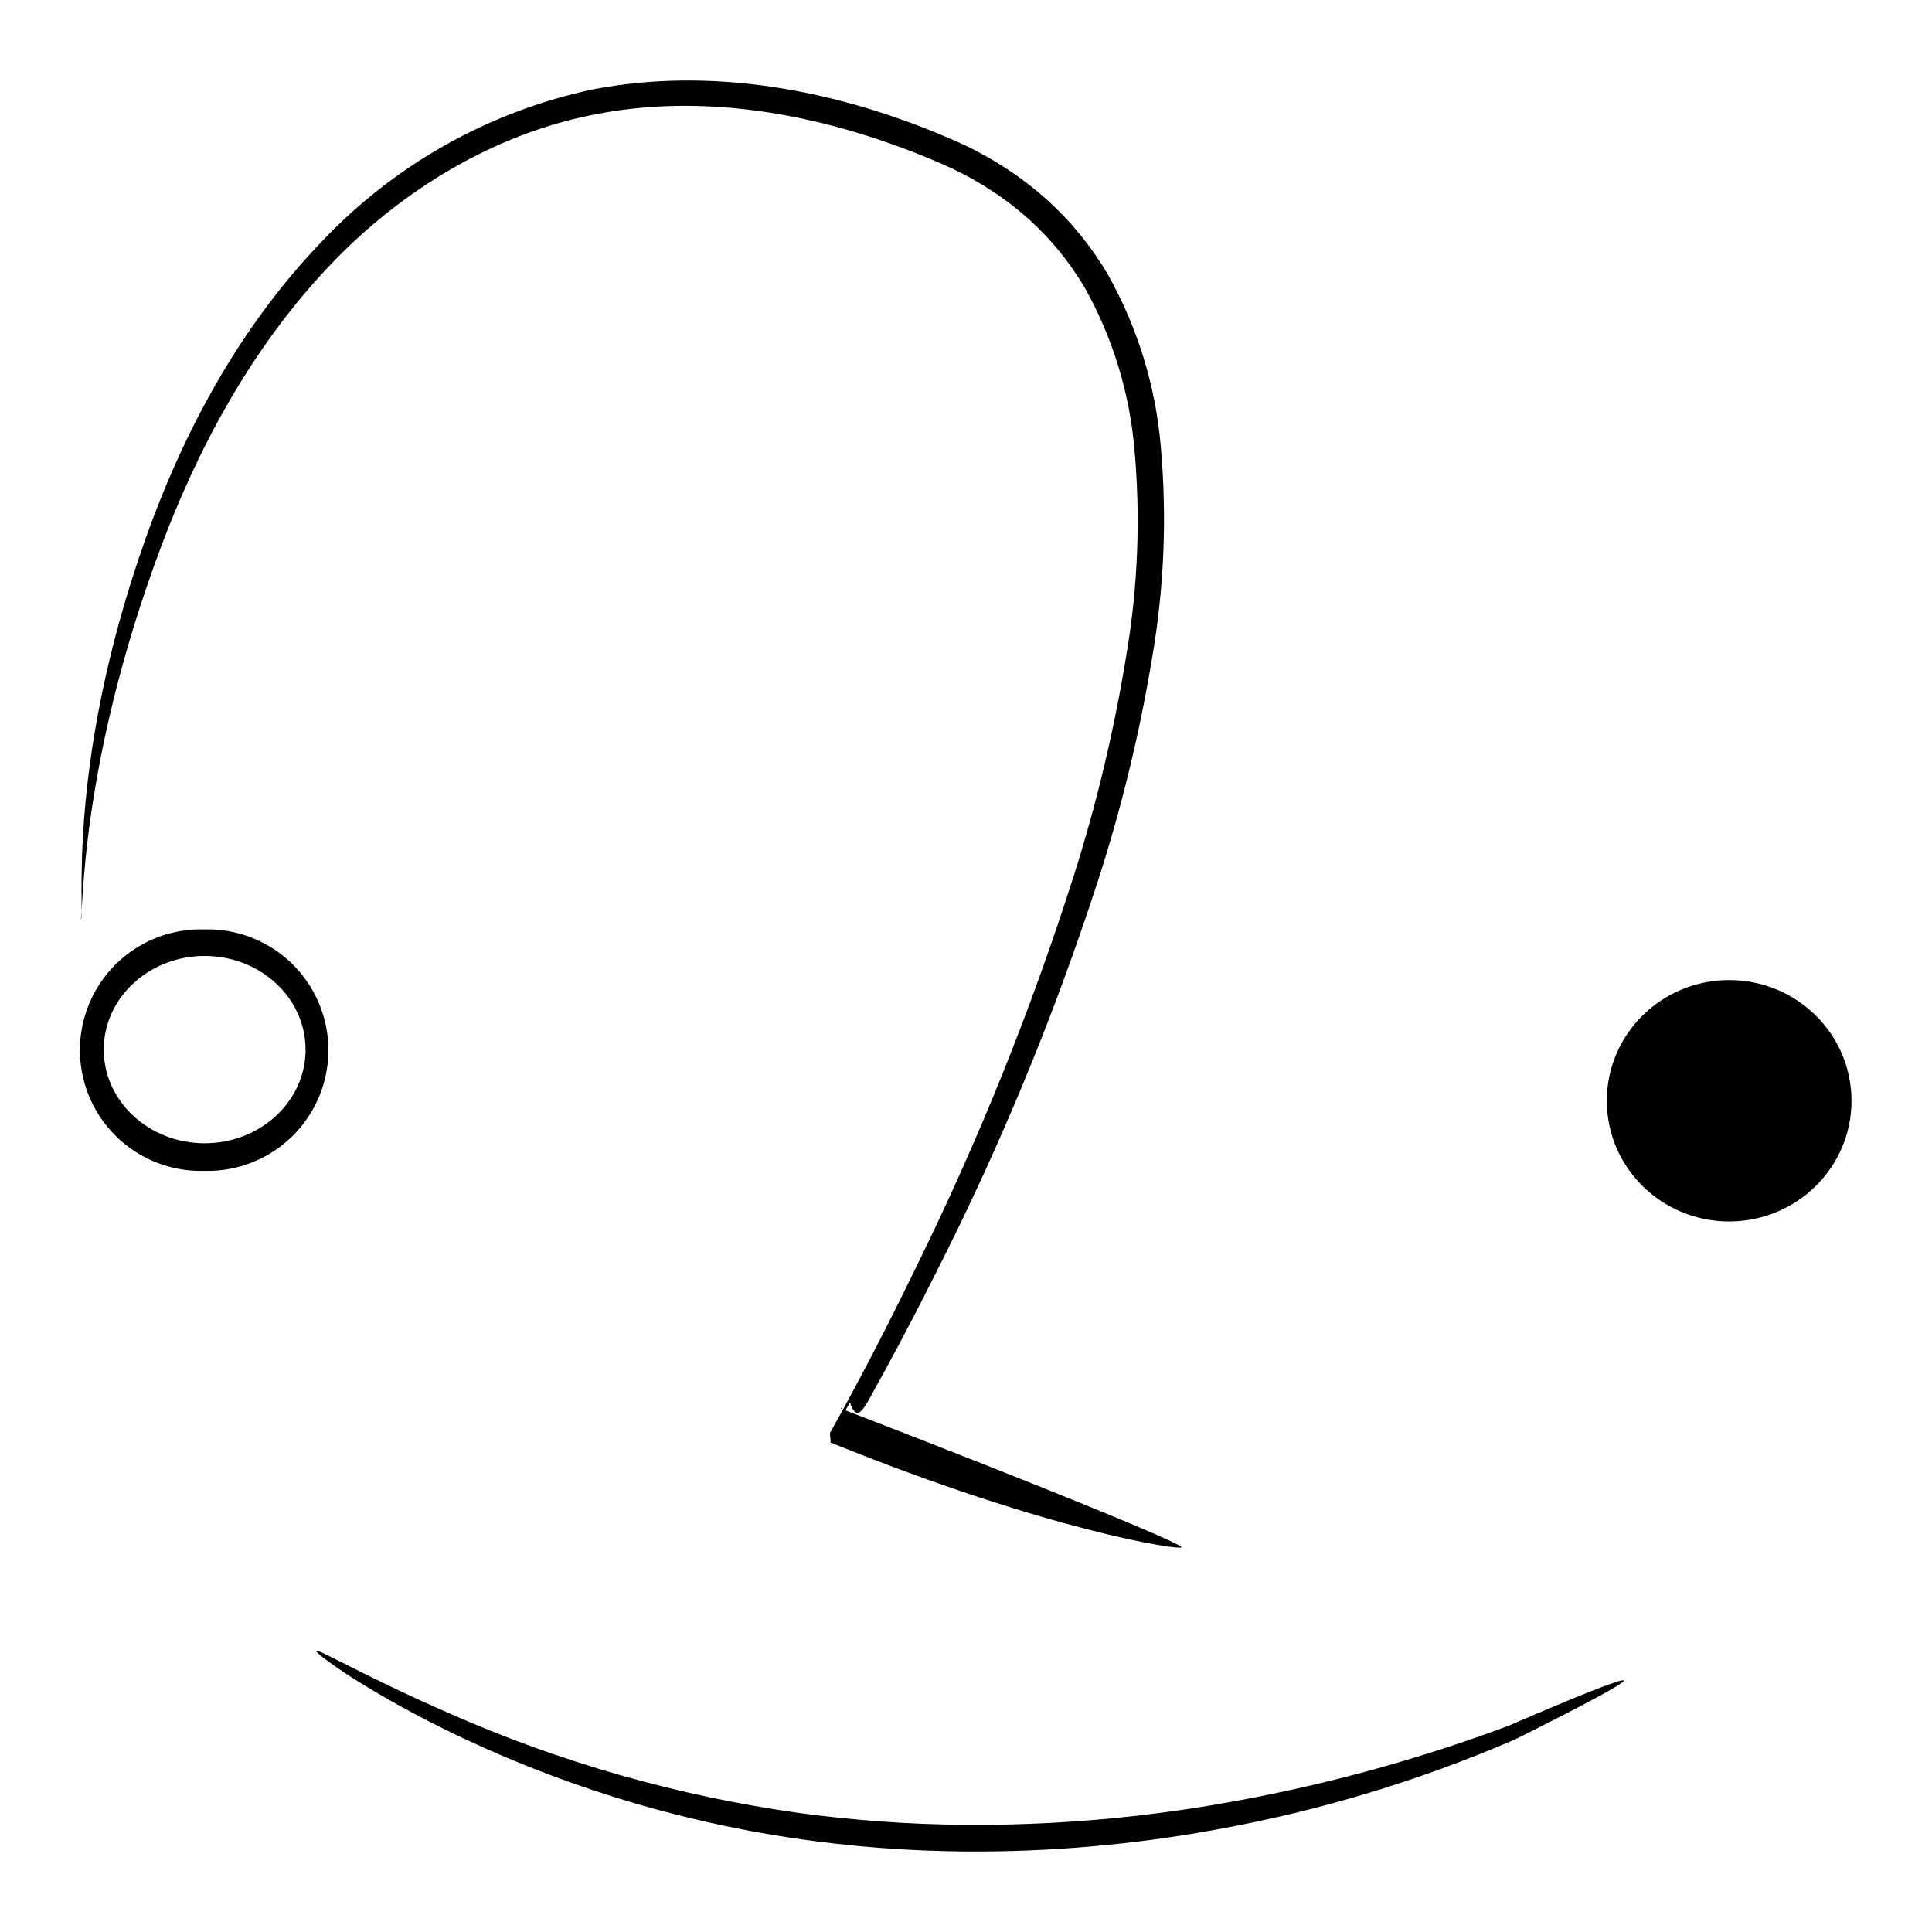
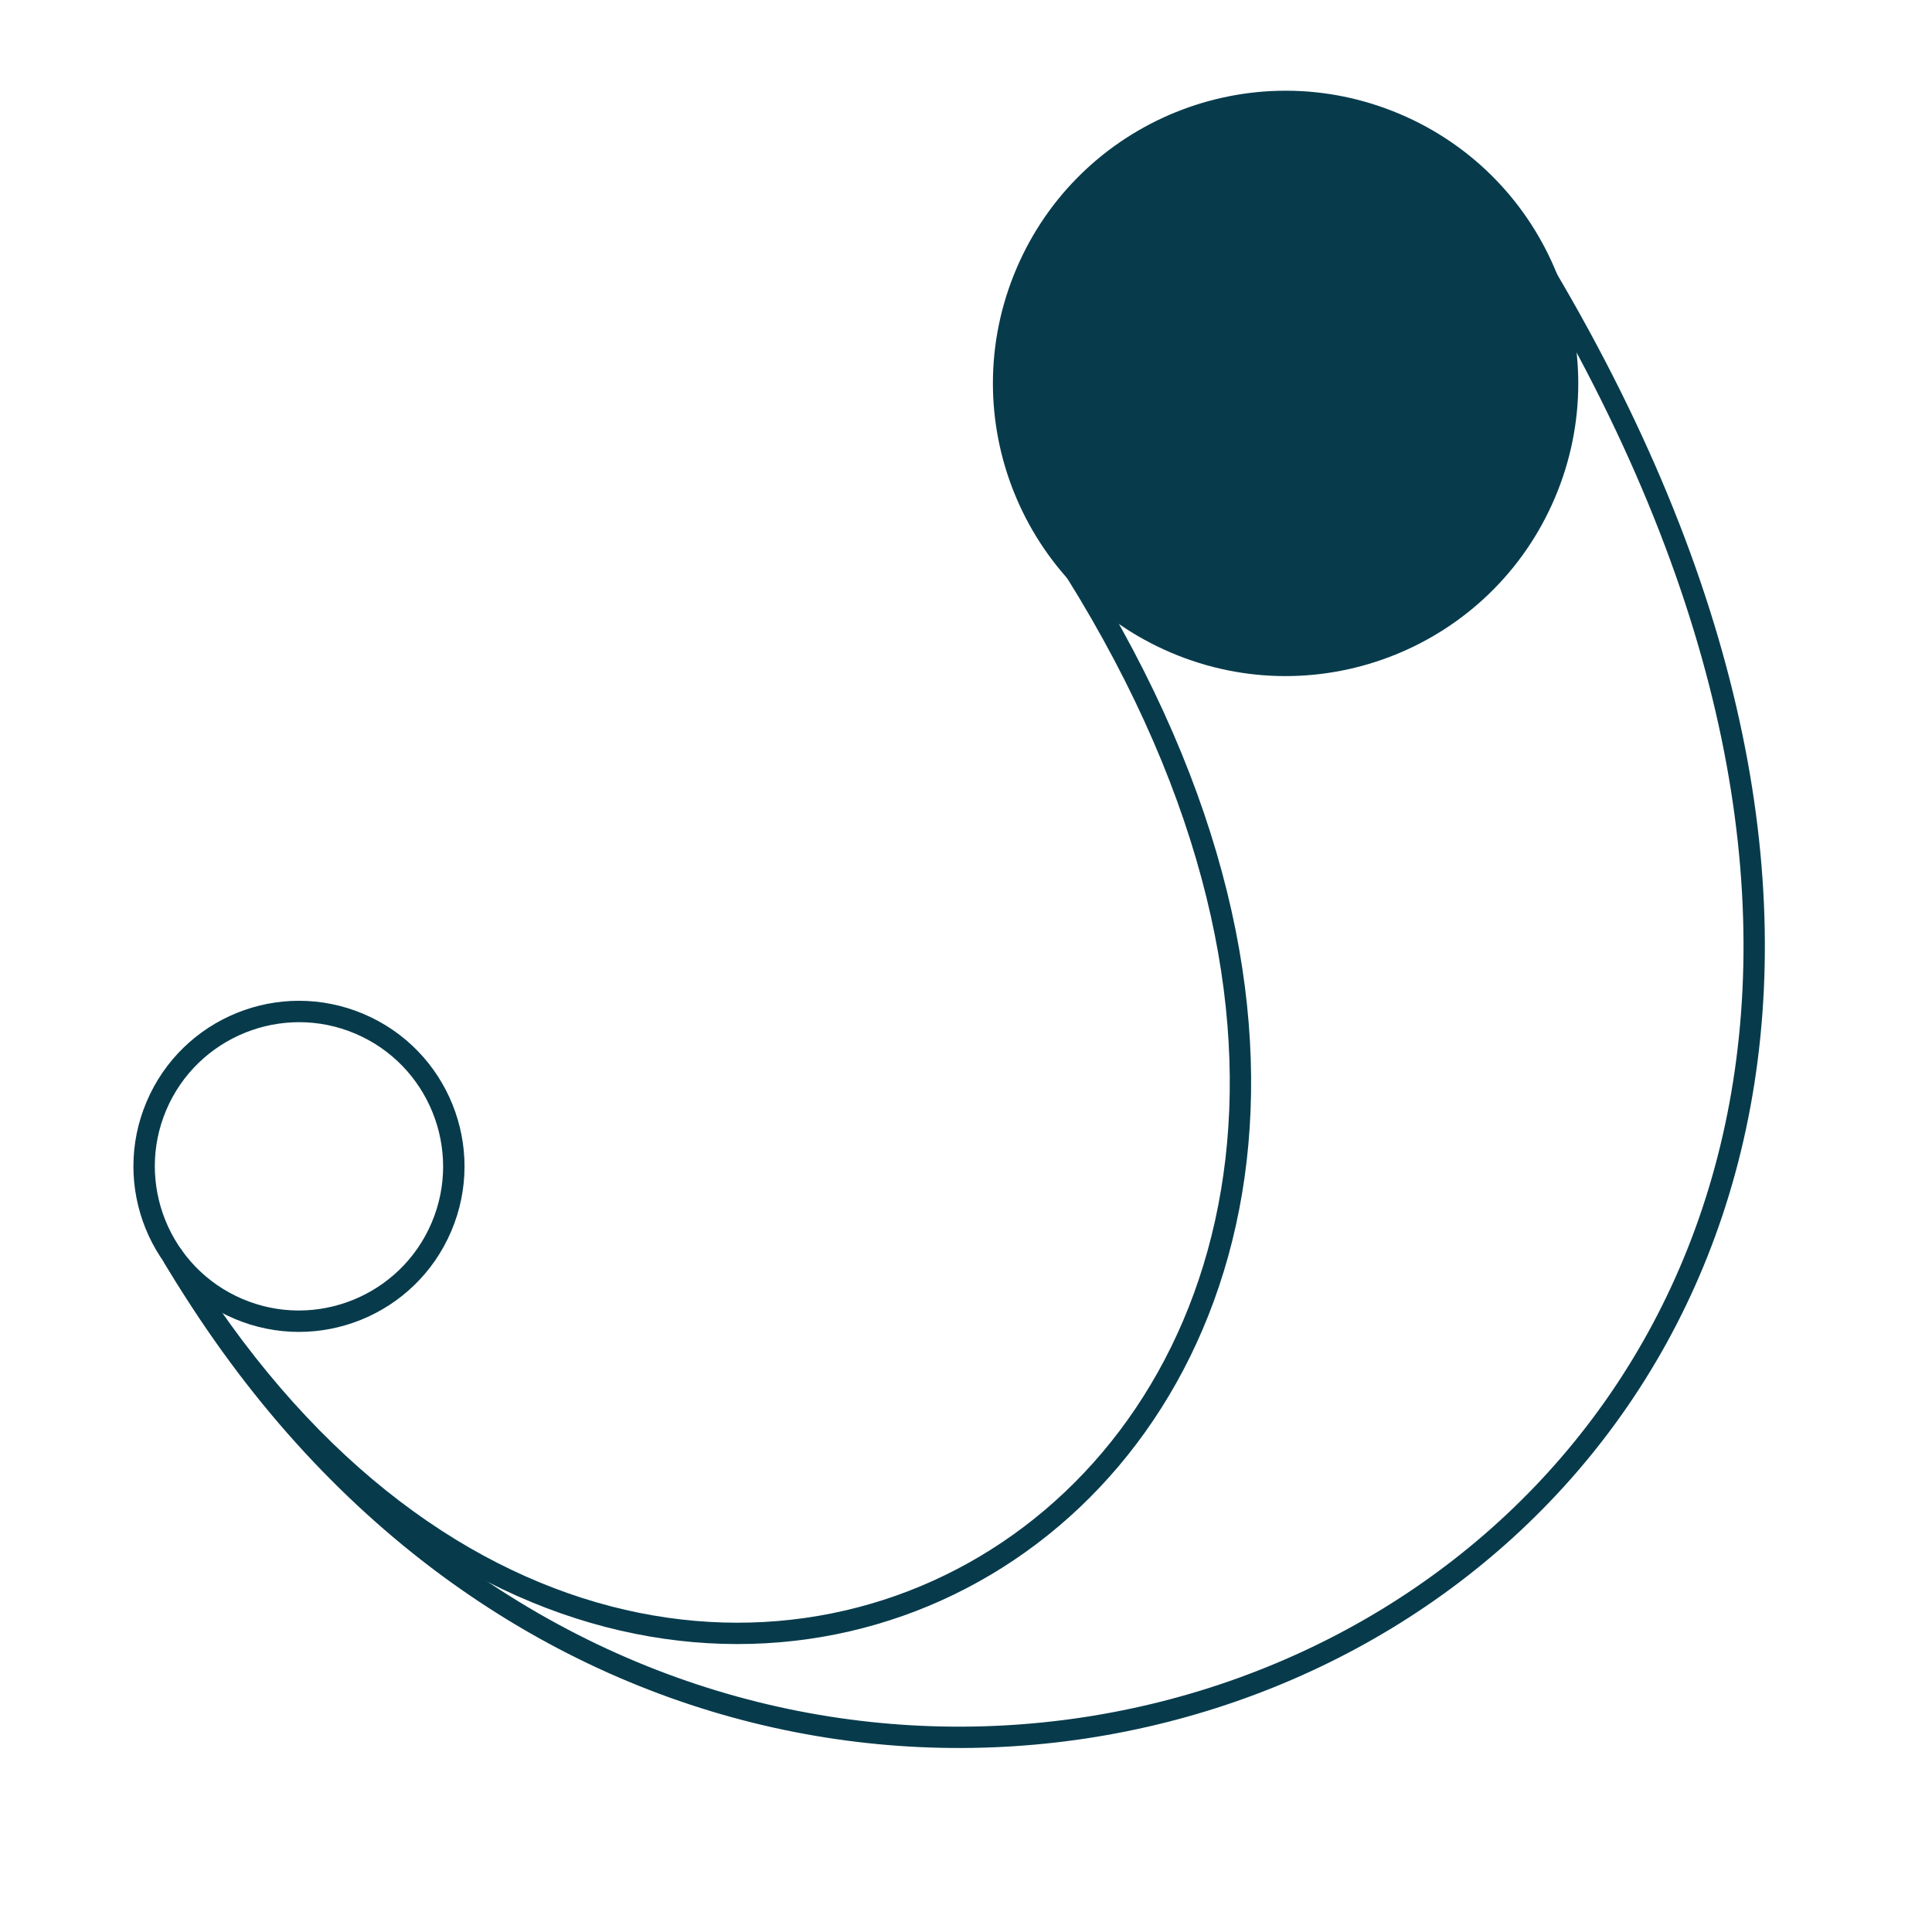
- <svg xmlns="http://www.w3.org/2000/svg" width="192" height="192" viewBox="0 0 192 192">
-   <g id="logo" transform="translate(-368 -461)">
-     <g id="A-logo" transform="translate(375.471 467.723)">
-       <g id="layer1" transform="translate(0.66 85.641)">
-         <path id="logo__eye-left" d="M12.818,202.6a12,12,0,1,0,0,23.99,12,12,0,1,0,0-23.99Zm.05,2.637c5.539,0,10.029,4.167,10.029,9.308s-4.49,9.307-10.028,9.307-10.029-4.167-10.029-9.307,4.49-9.307,10.028-9.307Z" transform="translate(-0.66 -202.6)" />
-       </g>
-       <g id="layer2" transform="translate(23.941 90.674)">
-         <ellipse id="logo__eye-right" cx="12.158" cy="11.995" rx="12.158" ry="11.995" transform="translate(128.272)" />
-         <path id="logo__mouth" d="M39.289,162.159c.151-.266,4.872,2.548,13.2,6.188a130.962,130.962,0,0,0,34.782,9.913h0a130.387,130.387,0,0,0,16.548,1.182,142.482,142.482,0,0,0,24.7-1.988,159.273,159.273,0,0,0,29.3-7.869c7.064-3.05,11.294-4.733,11.425-4.486h0c.11.256-3.9,2.407-10.866,5.882a135.632,135.632,0,0,1-29.467,8.9,133,133,0,0,1-25.11,2.208A123.614,123.614,0,0,1,86.937,180.8h0a117.753,117.753,0,0,1-35.093-10.961c-8.271-4.108-12.661-7.494-12.556-7.68Z" transform="translate(-39.286 -95.488)" />
-       </g>
-       <g id="layer3" transform="translate(0.529 1.277)">
-         <path id="logo__nose" d="M15.875,84.134c.579.027-1.722-14.667,6.409-37.684,3.231-9.158,8.531-20.212,17.362-29.468A51.924,51.924,0,0,1,66.774,1.647h0C78.31-.583,90.69,1.514,102.385,6.578a35.089,35.089,0,0,1,8.708,5.308,31.537,31.537,0,0,1,6.226,7.089q.358.56.693,1.134a42.247,42.247,0,0,1,5.214,16.958,81.22,81.22,0,0,1-.886,21.249h0A153.2,153.2,0,0,1,116.9,80.567a270.131,270.131,0,0,1-16.119,38.9h0c-2.2,4.388-4.363,8.467-6.5,12.284h0c-.65,1.162-1.293,2.29-1.938,.4h0q-.262.449-.525.893h0l-.347-.379h0l-.035.057-.009.014c21.173,8.161,34,13.469,33.872,13.793S112.145,144.93,90.382,136.1l.012-.02.033-.059h0q-.04-.416-.08-.836h0q.251-.442.5-.891h0c.618-1.108,1.234-2.239,1.86-3.405h0c2.055-3.832,4.14-7.917,6.265-12.312h0a280.83,280.83,0,0,0,15.6-38.74A153.644,153.644,0,0,0,119.8,57.917h0a79.407,79.407,0,0,0,.808-20.571,39.992,39.992,0,0,0-4.877-15.9q-.309-.527-.64-1.039a28.974,28.974,0,0,0-5.7-6.5,32.575,32.575,0,0,0-8.049-4.919c-11.334-4.89-23.177-7-34.1-4.908h0c-10.442,1.959-19.436,7.729-26,14.442C32.61,27.344,27.263,38.1,23.9,47.038,15.587,69.17,16.2,84.149,15.875,84.134Z" transform="translate(-15.875 -0.76)" />
-       </g>
+ <svg xmlns="http://www.w3.org/2000/svg" width="90.501" height="90.02" viewBox="0 0 90.501 90.02">
+   <g id="Logo" transform="translate(-156.634 -48.746)">
+     <path id="Path_1" data-name="Path 1" d="M4.662,65.772c-25-70,55.161-86.739,71.893-33.516" transform="translate(246.525 121.703) rotate(167)" fill="none" stroke="#073b4c" stroke-width="1" />
+     <path id="Path_2" data-name="Path 2" d="M6.86,49.7C-12.692,1.118,39.9-18.363,54.016,24.555" transform="translate(222.894 119.393) rotate(167)" fill="none" stroke="#073b4c" stroke-width="1" />
+     <circle id="Ellipse_10" data-name="Ellipse 10" cx="13.699" cy="13.699" r="13.699" transform="matrix(0.391, -0.921, 0.921, 0.391, 198.882, 73.966)" fill="#073b4c" />
+     <g id="Path_19" data-name="Path 19" transform="matrix(0.391, -0.921, 0.921, 0.391, 160.472, 107.487)" fill="none">
+       <path d="M7.749,0A7.749,7.749,0,1,1,0,7.749,7.749,7.749,0,0,1,7.749,0Z" stroke="none" />
+       <path d="M 7.749 1 C 4.028 1 1 4.028 1 7.749 C 1 11.47 4.028 14.498 7.749 14.498 C 11.47 14.498 14.498 11.47 14.498 7.749 C 14.498 4.028 11.47 1 7.749 1 M 7.749 0 C 12.029 0 15.498 3.469 15.498 7.749 C 15.498 12.029 12.029 15.498 7.749 15.498 C 3.469 15.498 0 12.029 0 7.749 C 0 3.469 3.469 0 7.749 0 Z" stroke="none" fill="#073b4c" />
    </g>
  </g>
</svg>
